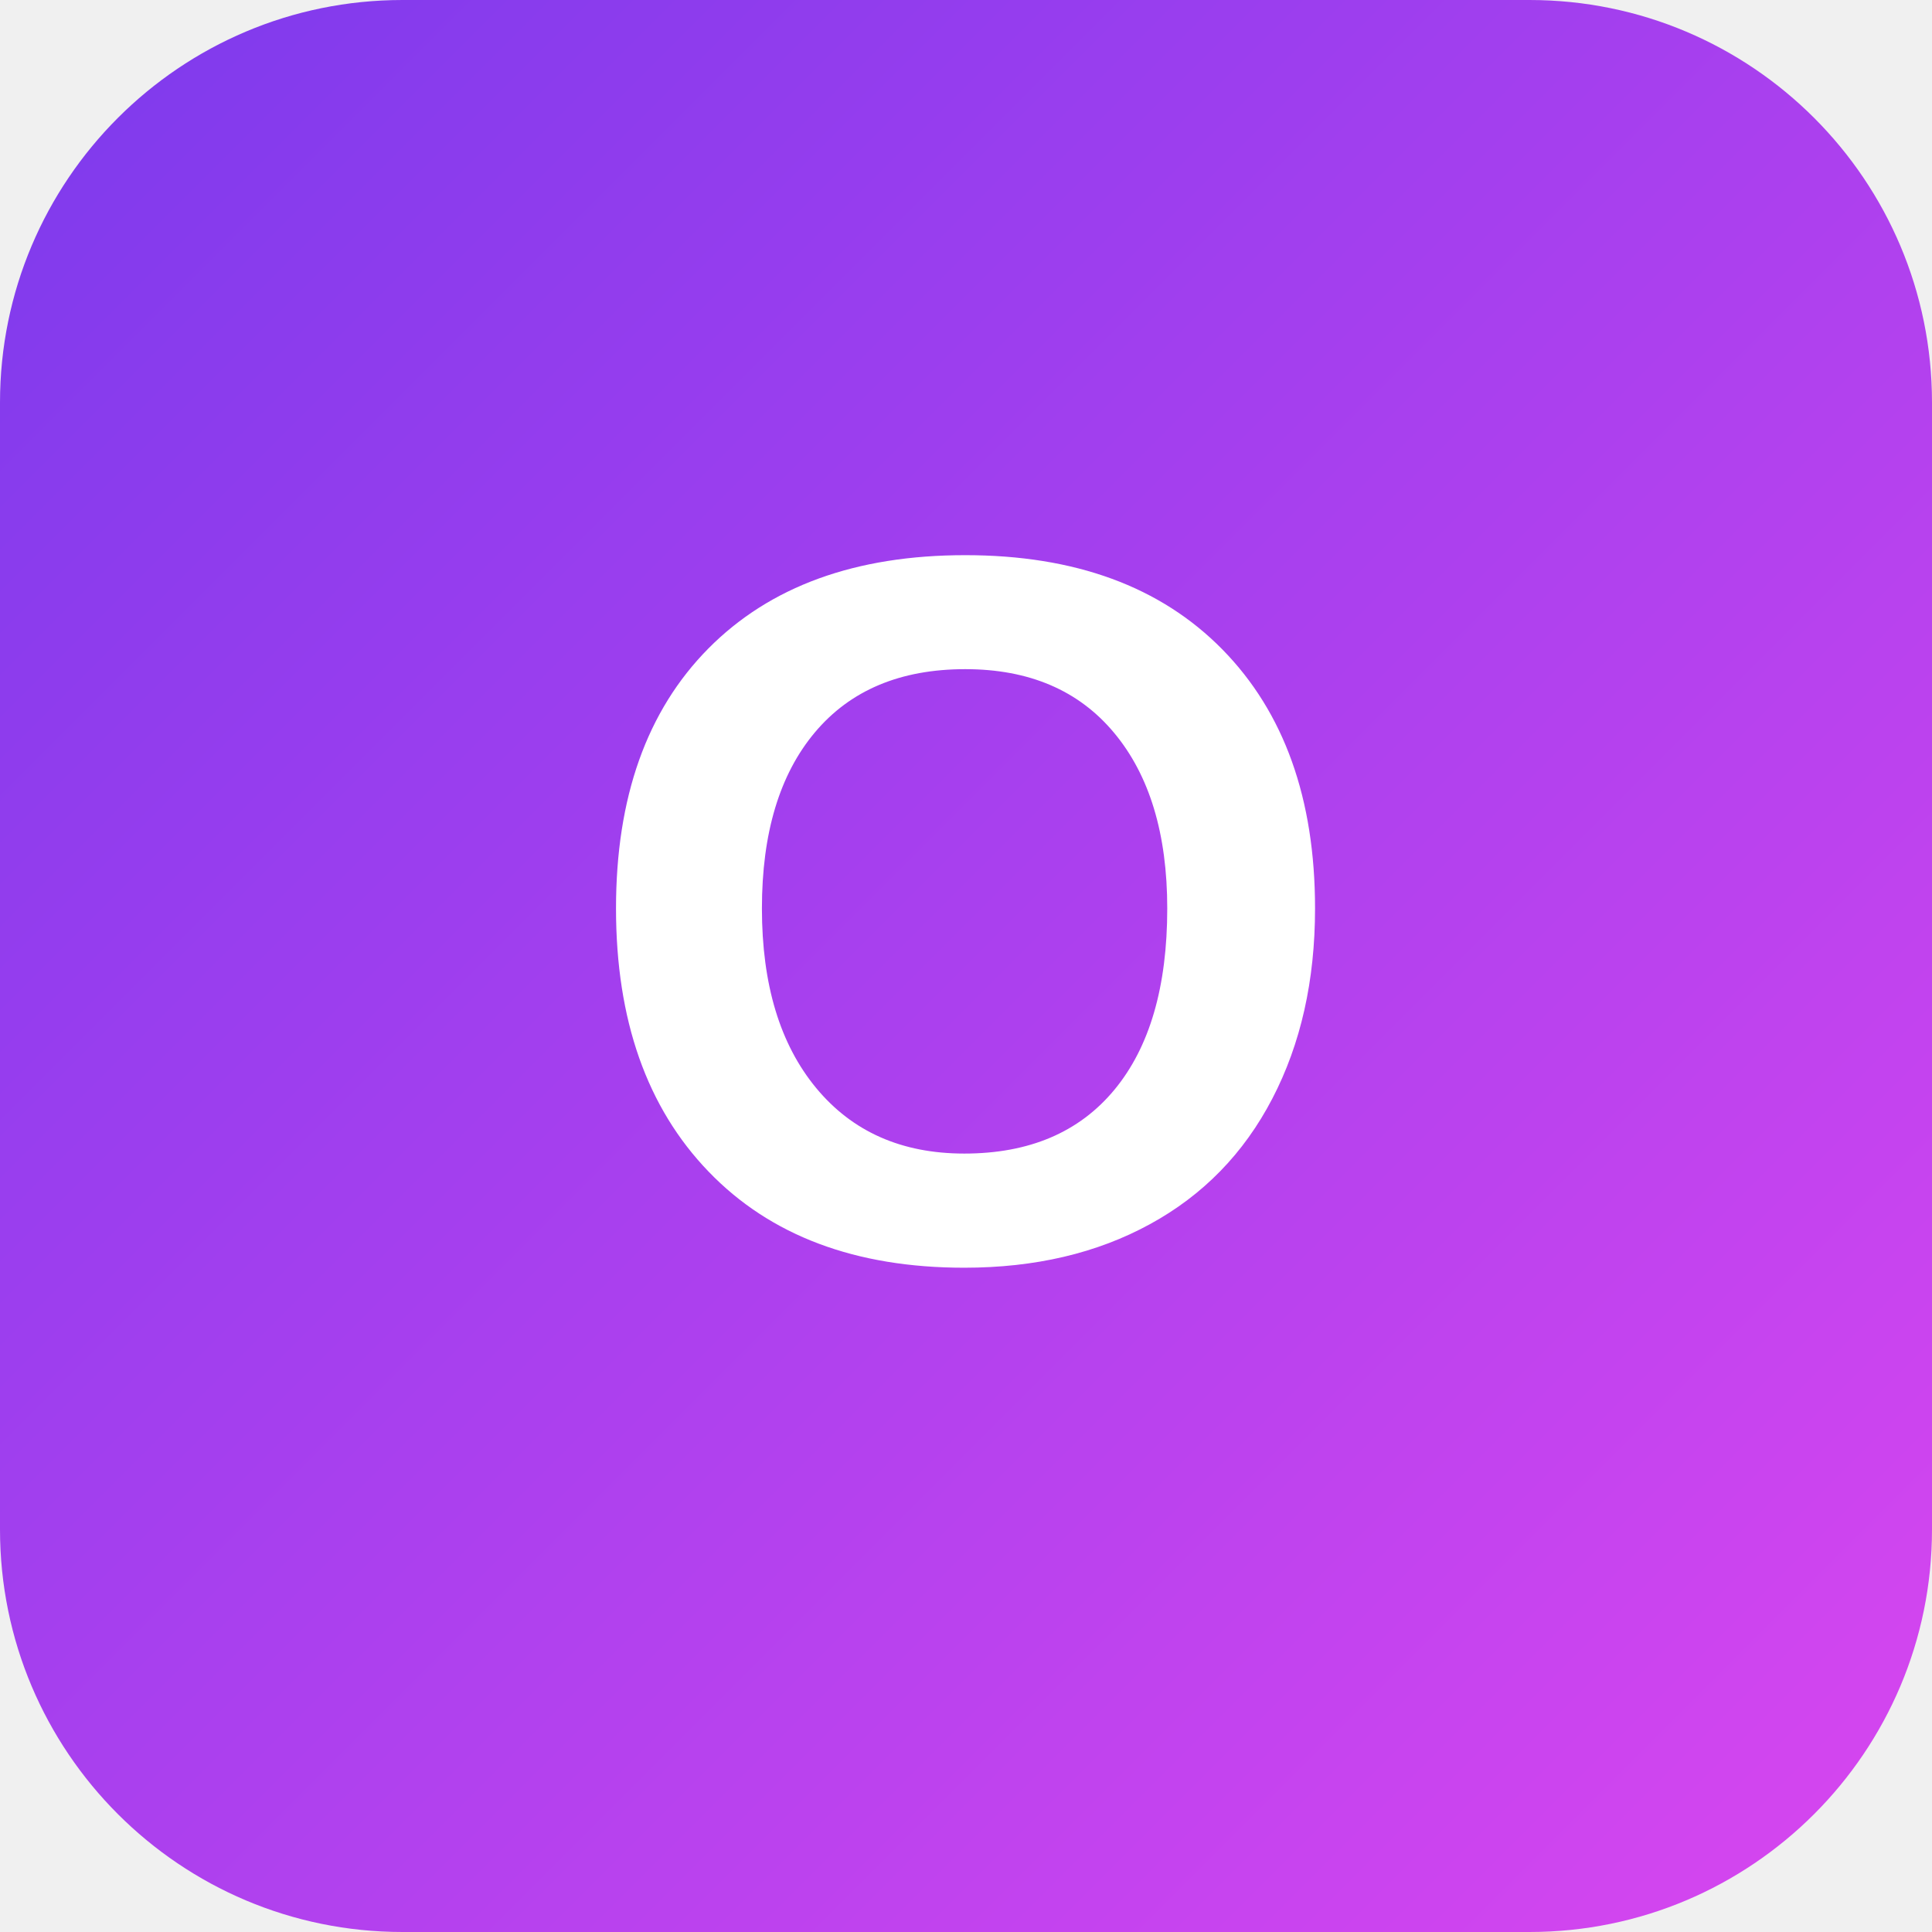
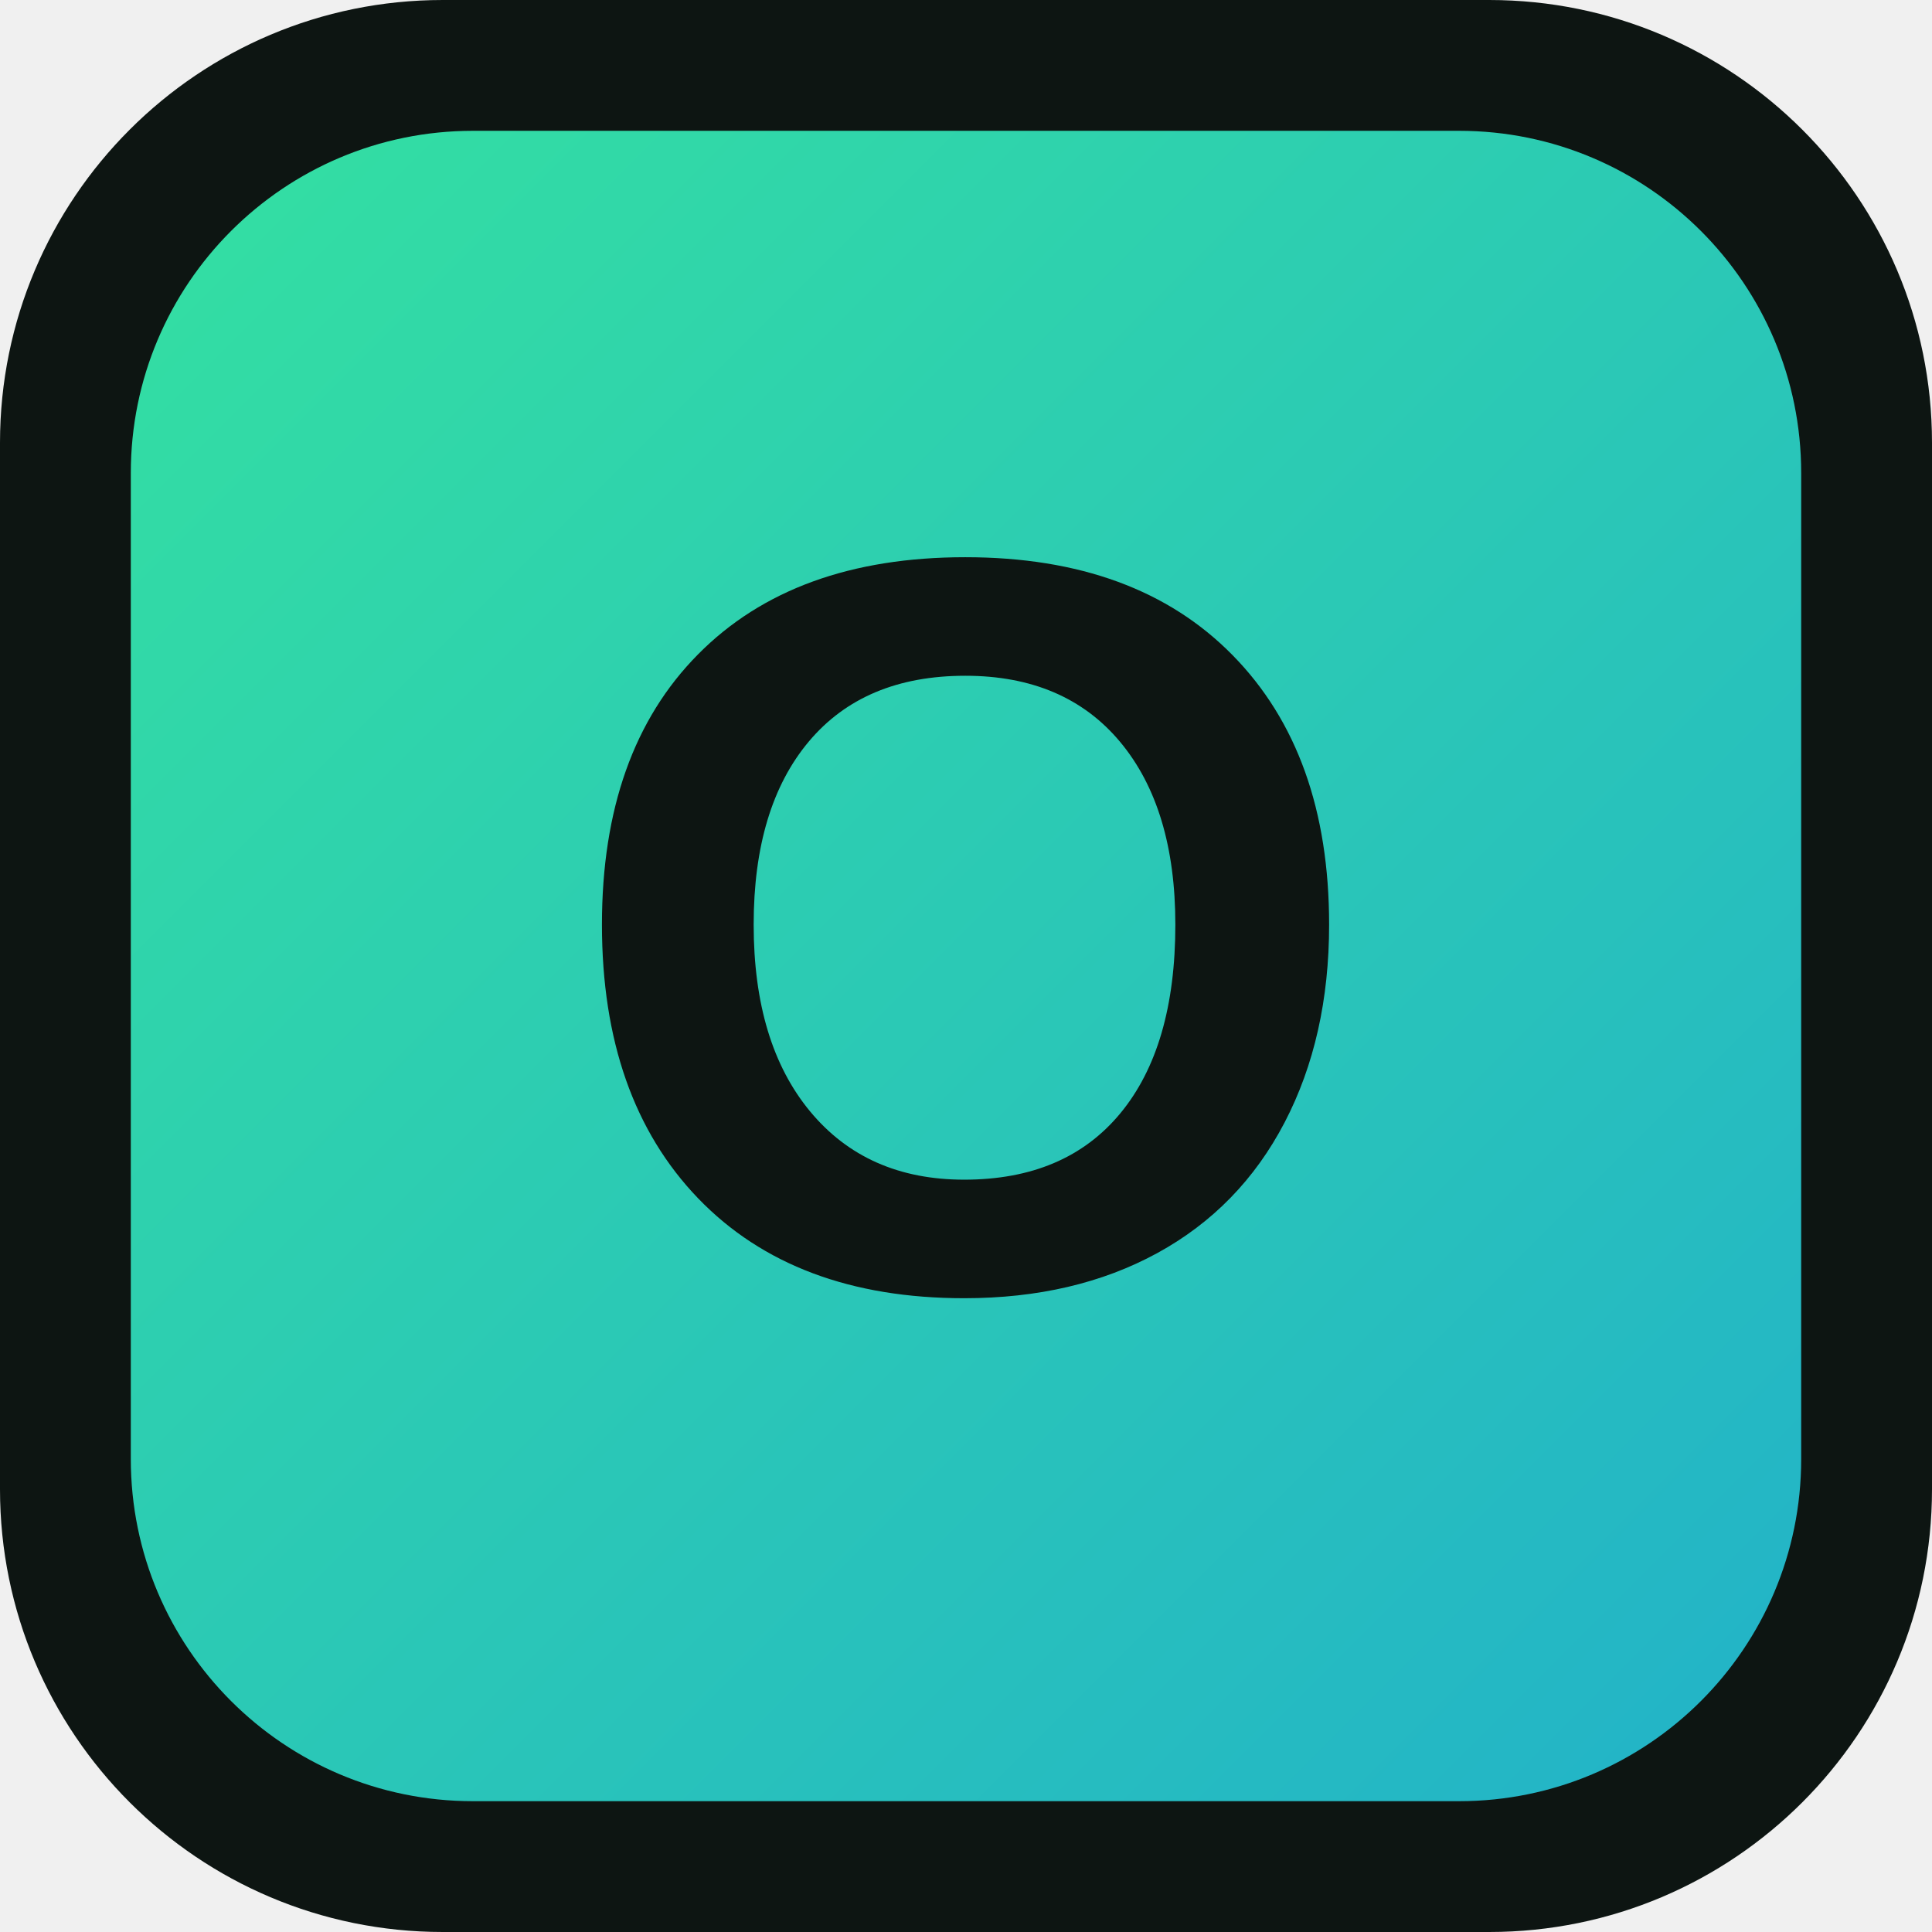
<svg xmlns="http://www.w3.org/2000/svg" viewBox="0 0 192 192">
  <defs>
    <linearGradient id="g" x1="0%" y1="0%" x2="100%" y2="100%">
-       <stop offset="0%" stop-color="#7c3aed" />
-       <stop offset="100%" stop-color="#d946ef" />
+       <stop offset="0%" stop-color="#34e0a1" />
+       <stop offset="100%" stop-color="#22b2c9" />
    </linearGradient>
  </defs>
-   <rect width="192" height="192" rx="40" fill="url(#g)" />
-   <text x="96" y="125" font-family="Arial,sans-serif" font-size="100" font-weight="bold" fill="white" text-anchor="middle">O</text>
+   <rect width="192" height="192" rx="44" fill="#0d1512" />
+   <rect x="13" y="13" width="166" height="166" rx="34" fill="url(#g)" />
+   <text x="96" y="128" font-family="Arial,sans-serif" font-size="104" font-weight="bold" fill="#0d1512" text-anchor="middle">O</text>
</svg>
